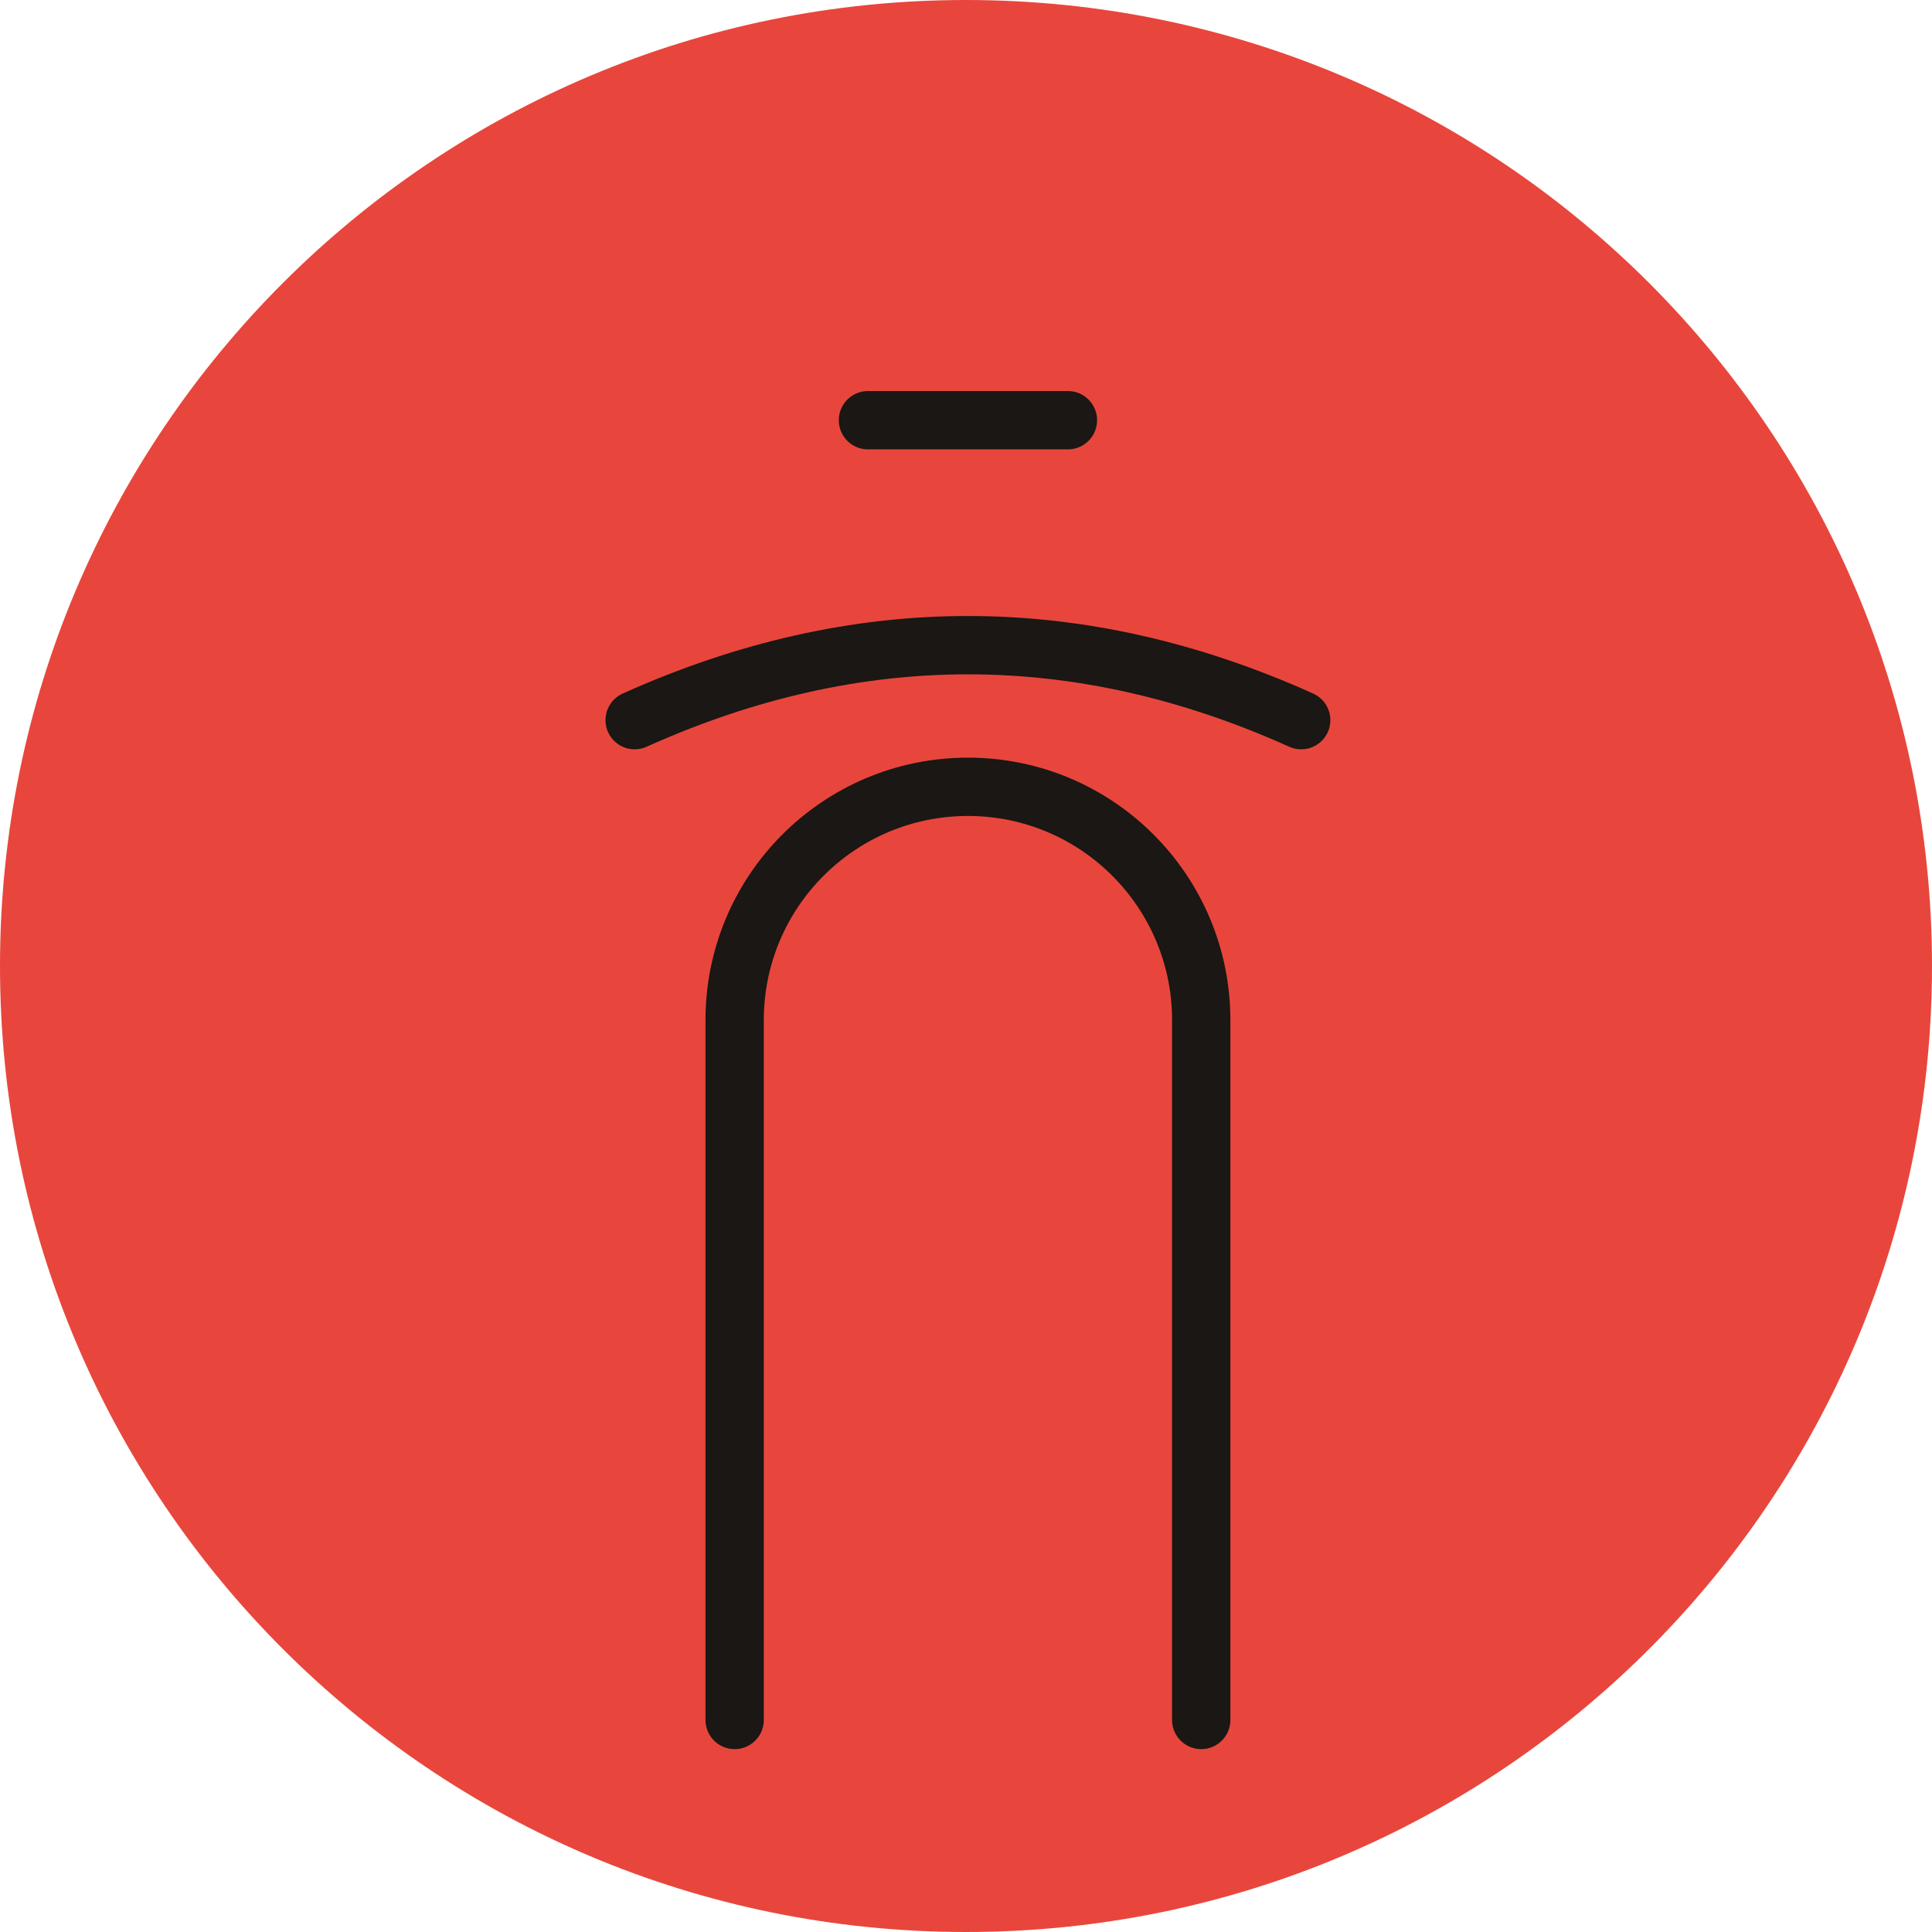
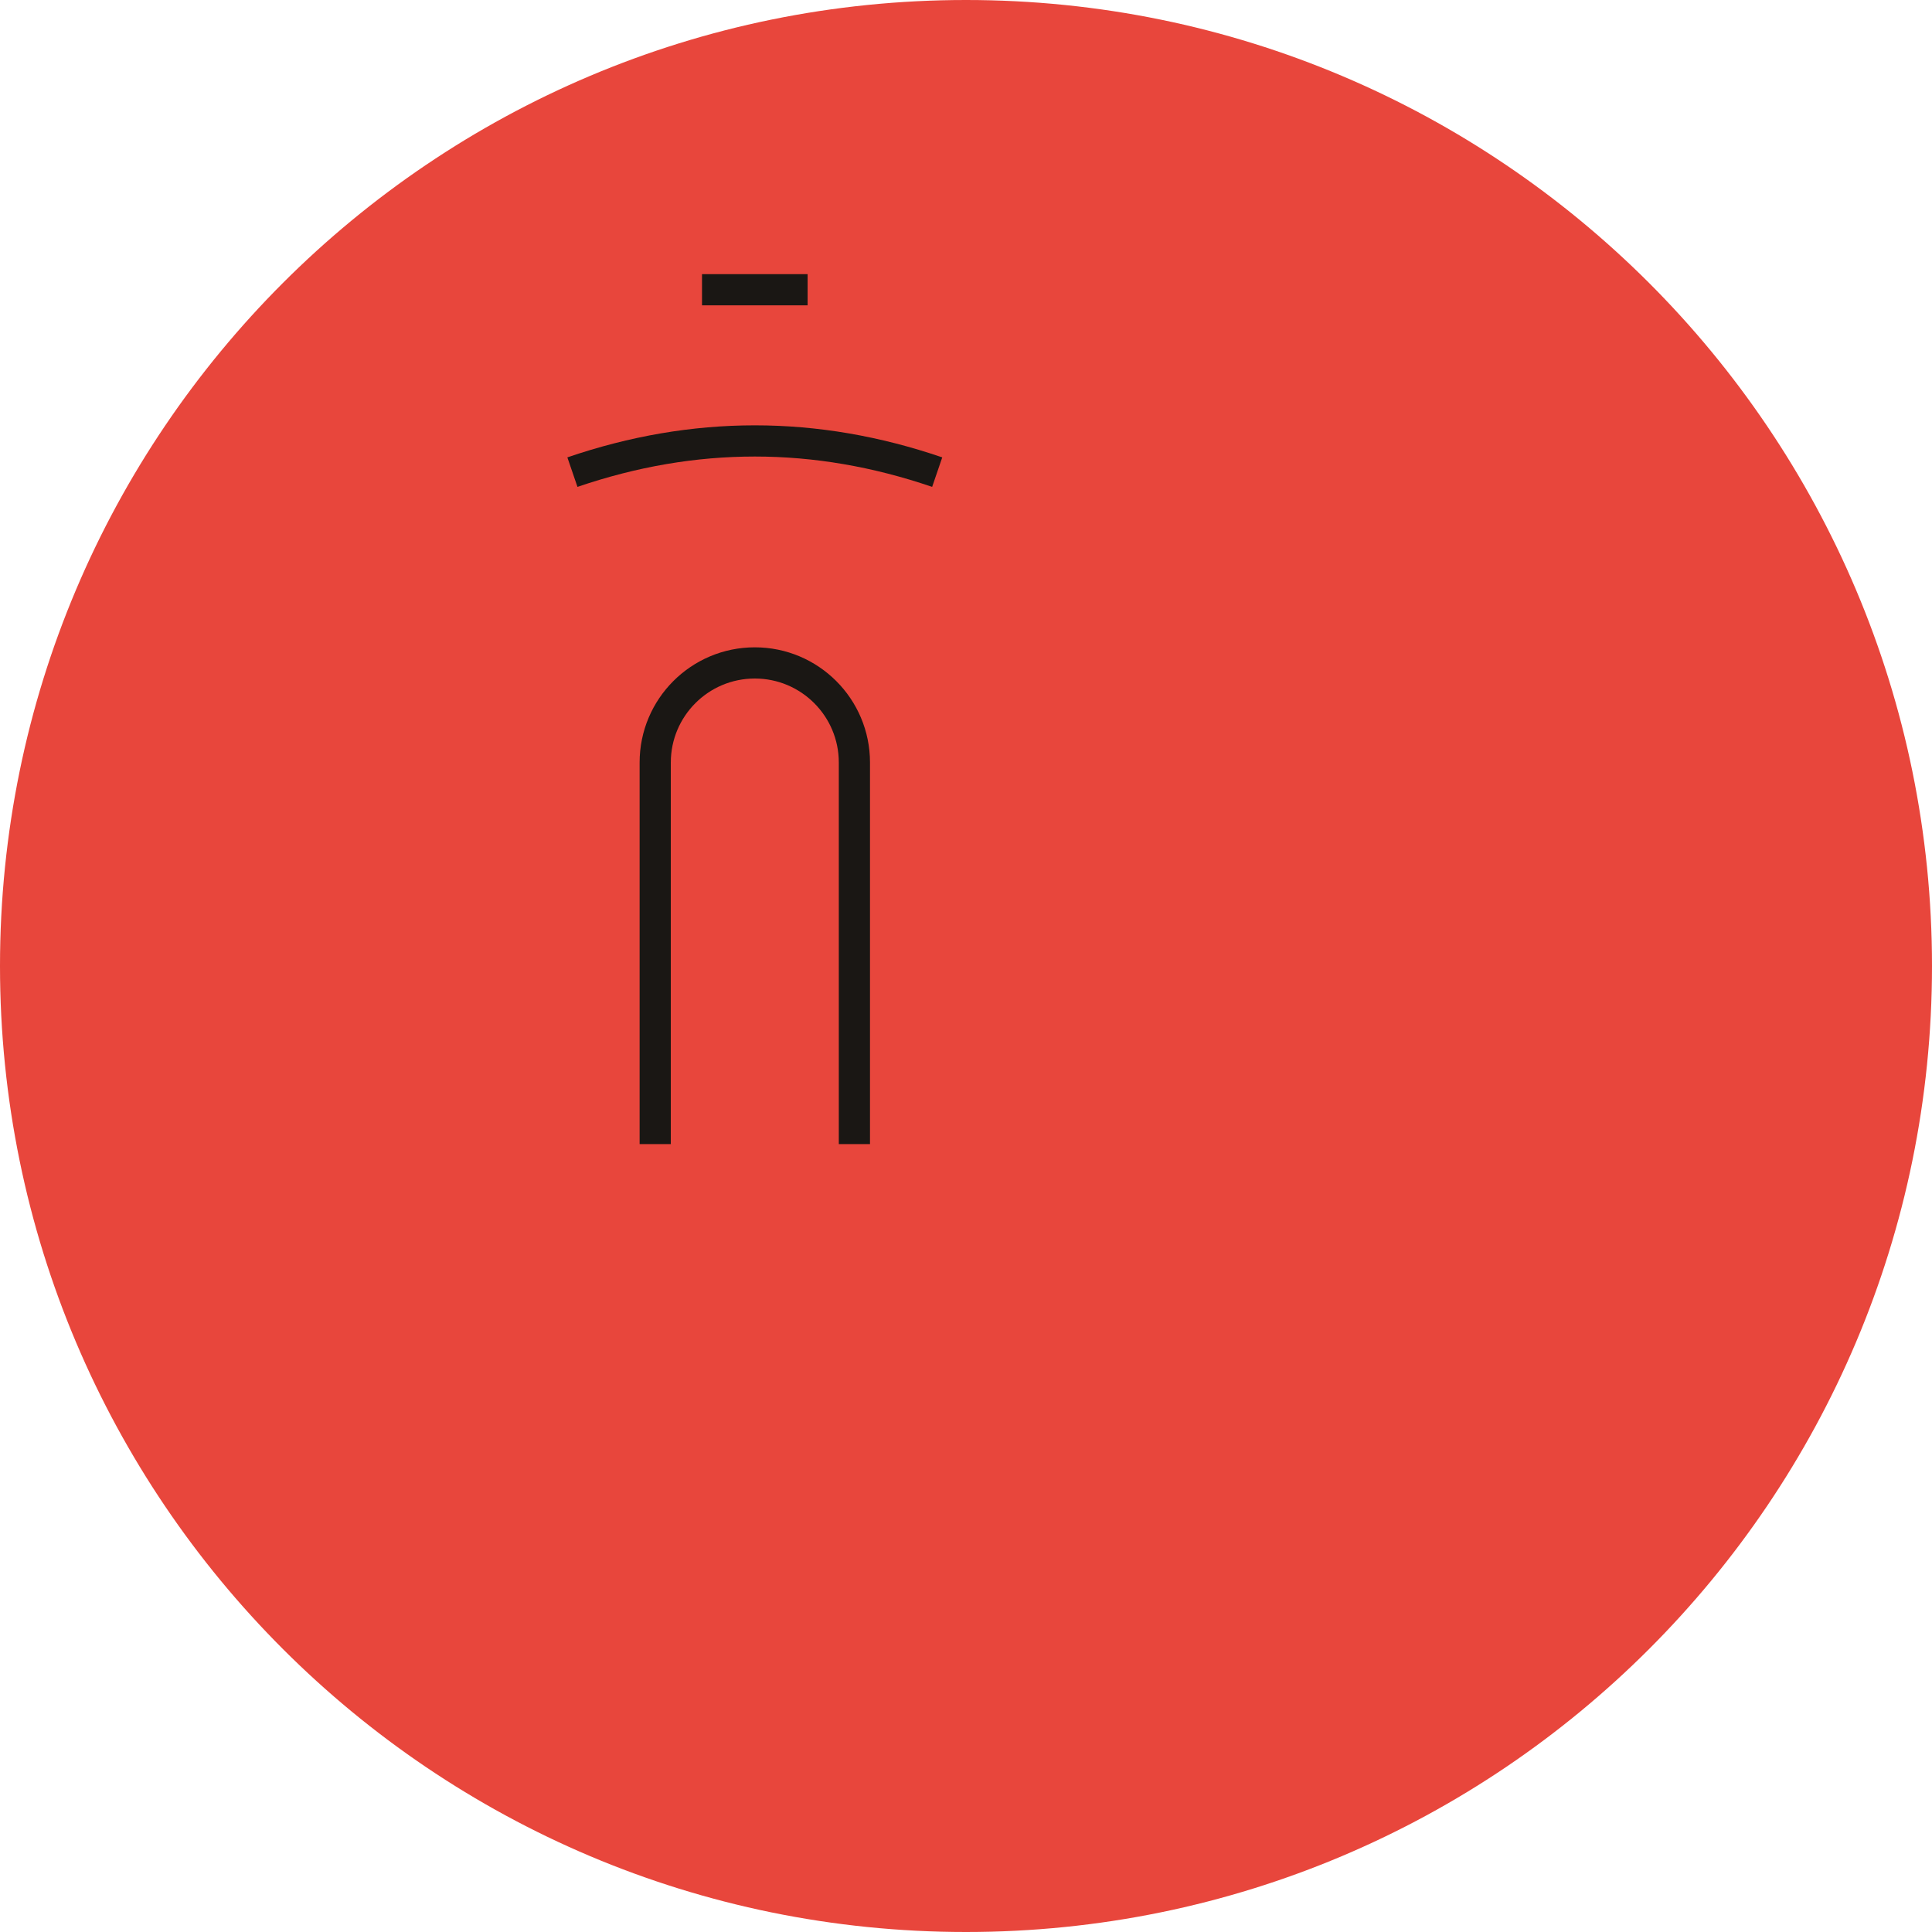
<svg xmlns="http://www.w3.org/2000/svg" viewBox="0 0 32 32" fill="none">
  <circle cx="16" cy="16" r="16" fill="#e8463c" />
-   <g transform="translate(7.2 4.2) scale(0.276)" fill="none">
-     <line x1="26" y1="10" x2="38" y2="10" stroke="#1a1714" stroke-width="3.5" stroke-linecap="round" />
-     <path d="M 12 28 Q 32 19 52 28" stroke="#1a1714" stroke-width="3.5" stroke-linecap="round" />
-     <path d="M 18 88 L 18 46 A 14 14 0 0 1 46 46 L 46 88" stroke="#1a1714" stroke-width="3.5" stroke-linecap="round" stroke-linejoin="round" />
+   <g transform="translate(8.05 3.05) scale(0.159)" fill="none">
+     <line x1="22.5" y1="11" x2="33.5" y2="11" stroke="#1a1714" stroke-width="3.25" stroke-linecap="butt" />
+     <path d="M 9 30 Q 28 23.5 47 30" stroke="#1a1714" stroke-width="3.25" stroke-linecap="butt" fill="none" />
+     <path d="M 17.625 100 L 17.625 60.25 A 10.375 10.375 0 0 1 38.375 60.25 L 38.375 100" stroke="#1a1714" stroke-width="3.25" stroke-linecap="butt" stroke-linejoin="miter" fill="none" />
  </g>
</svg>
